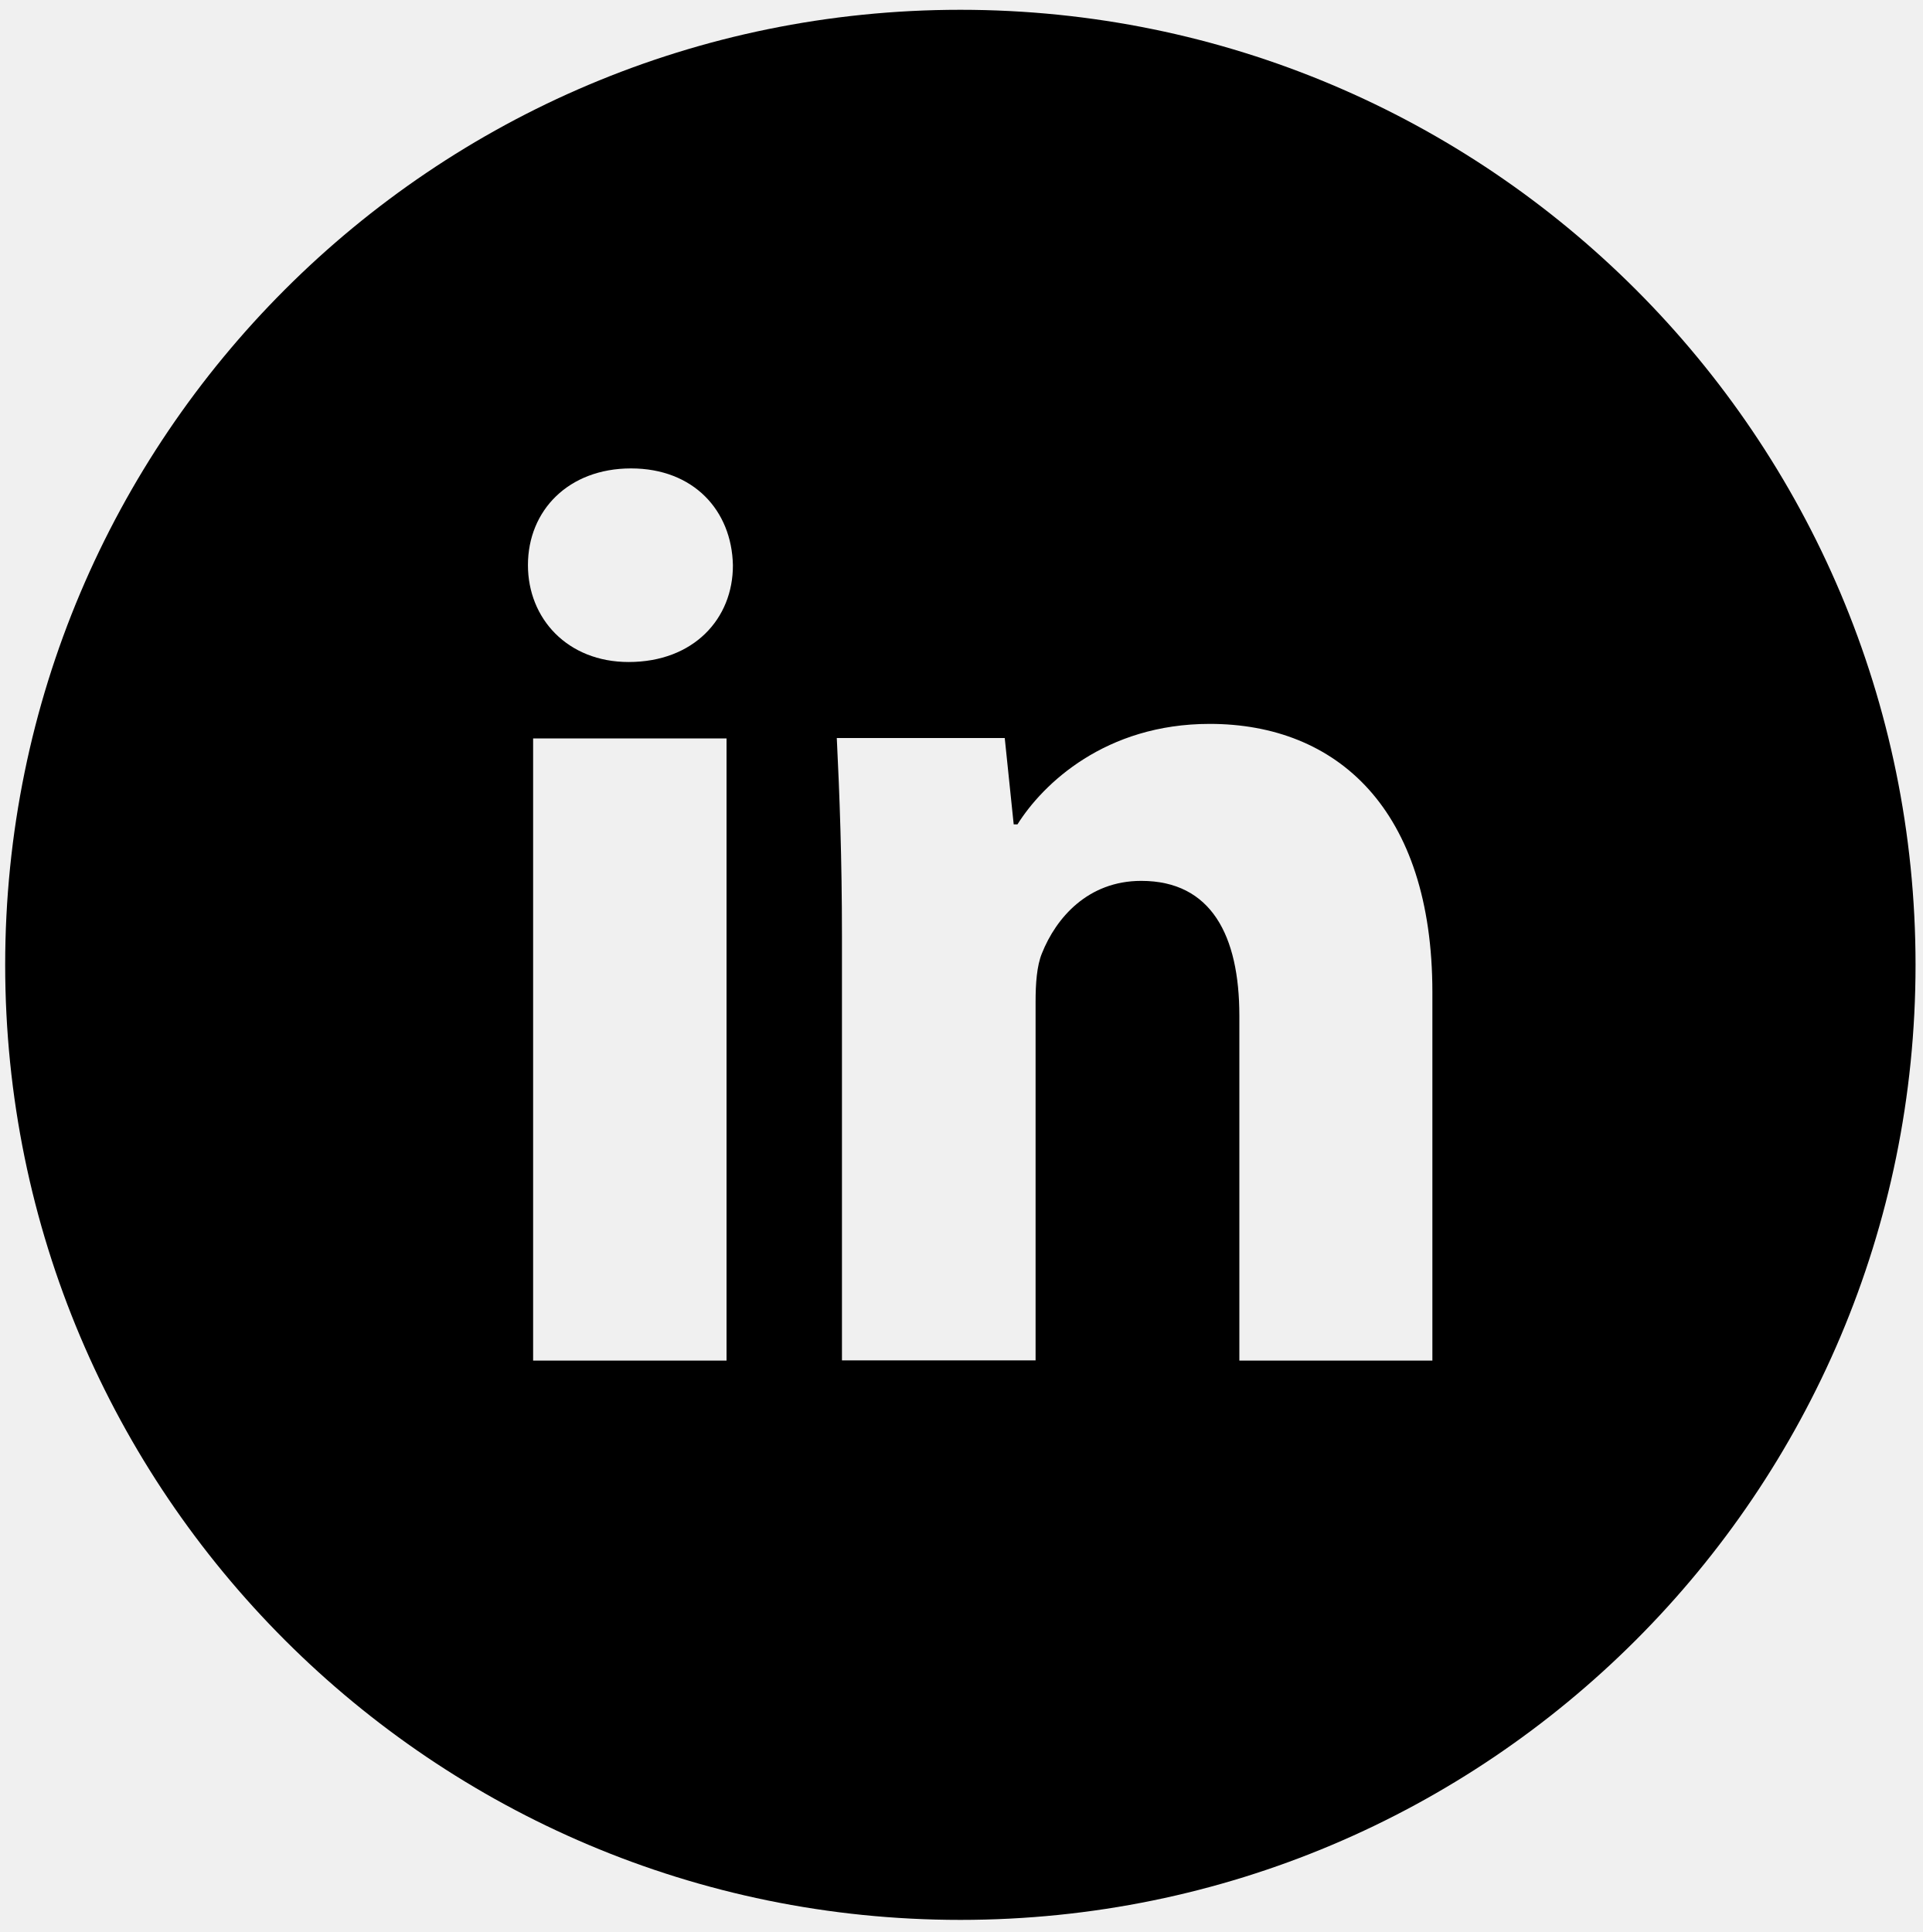
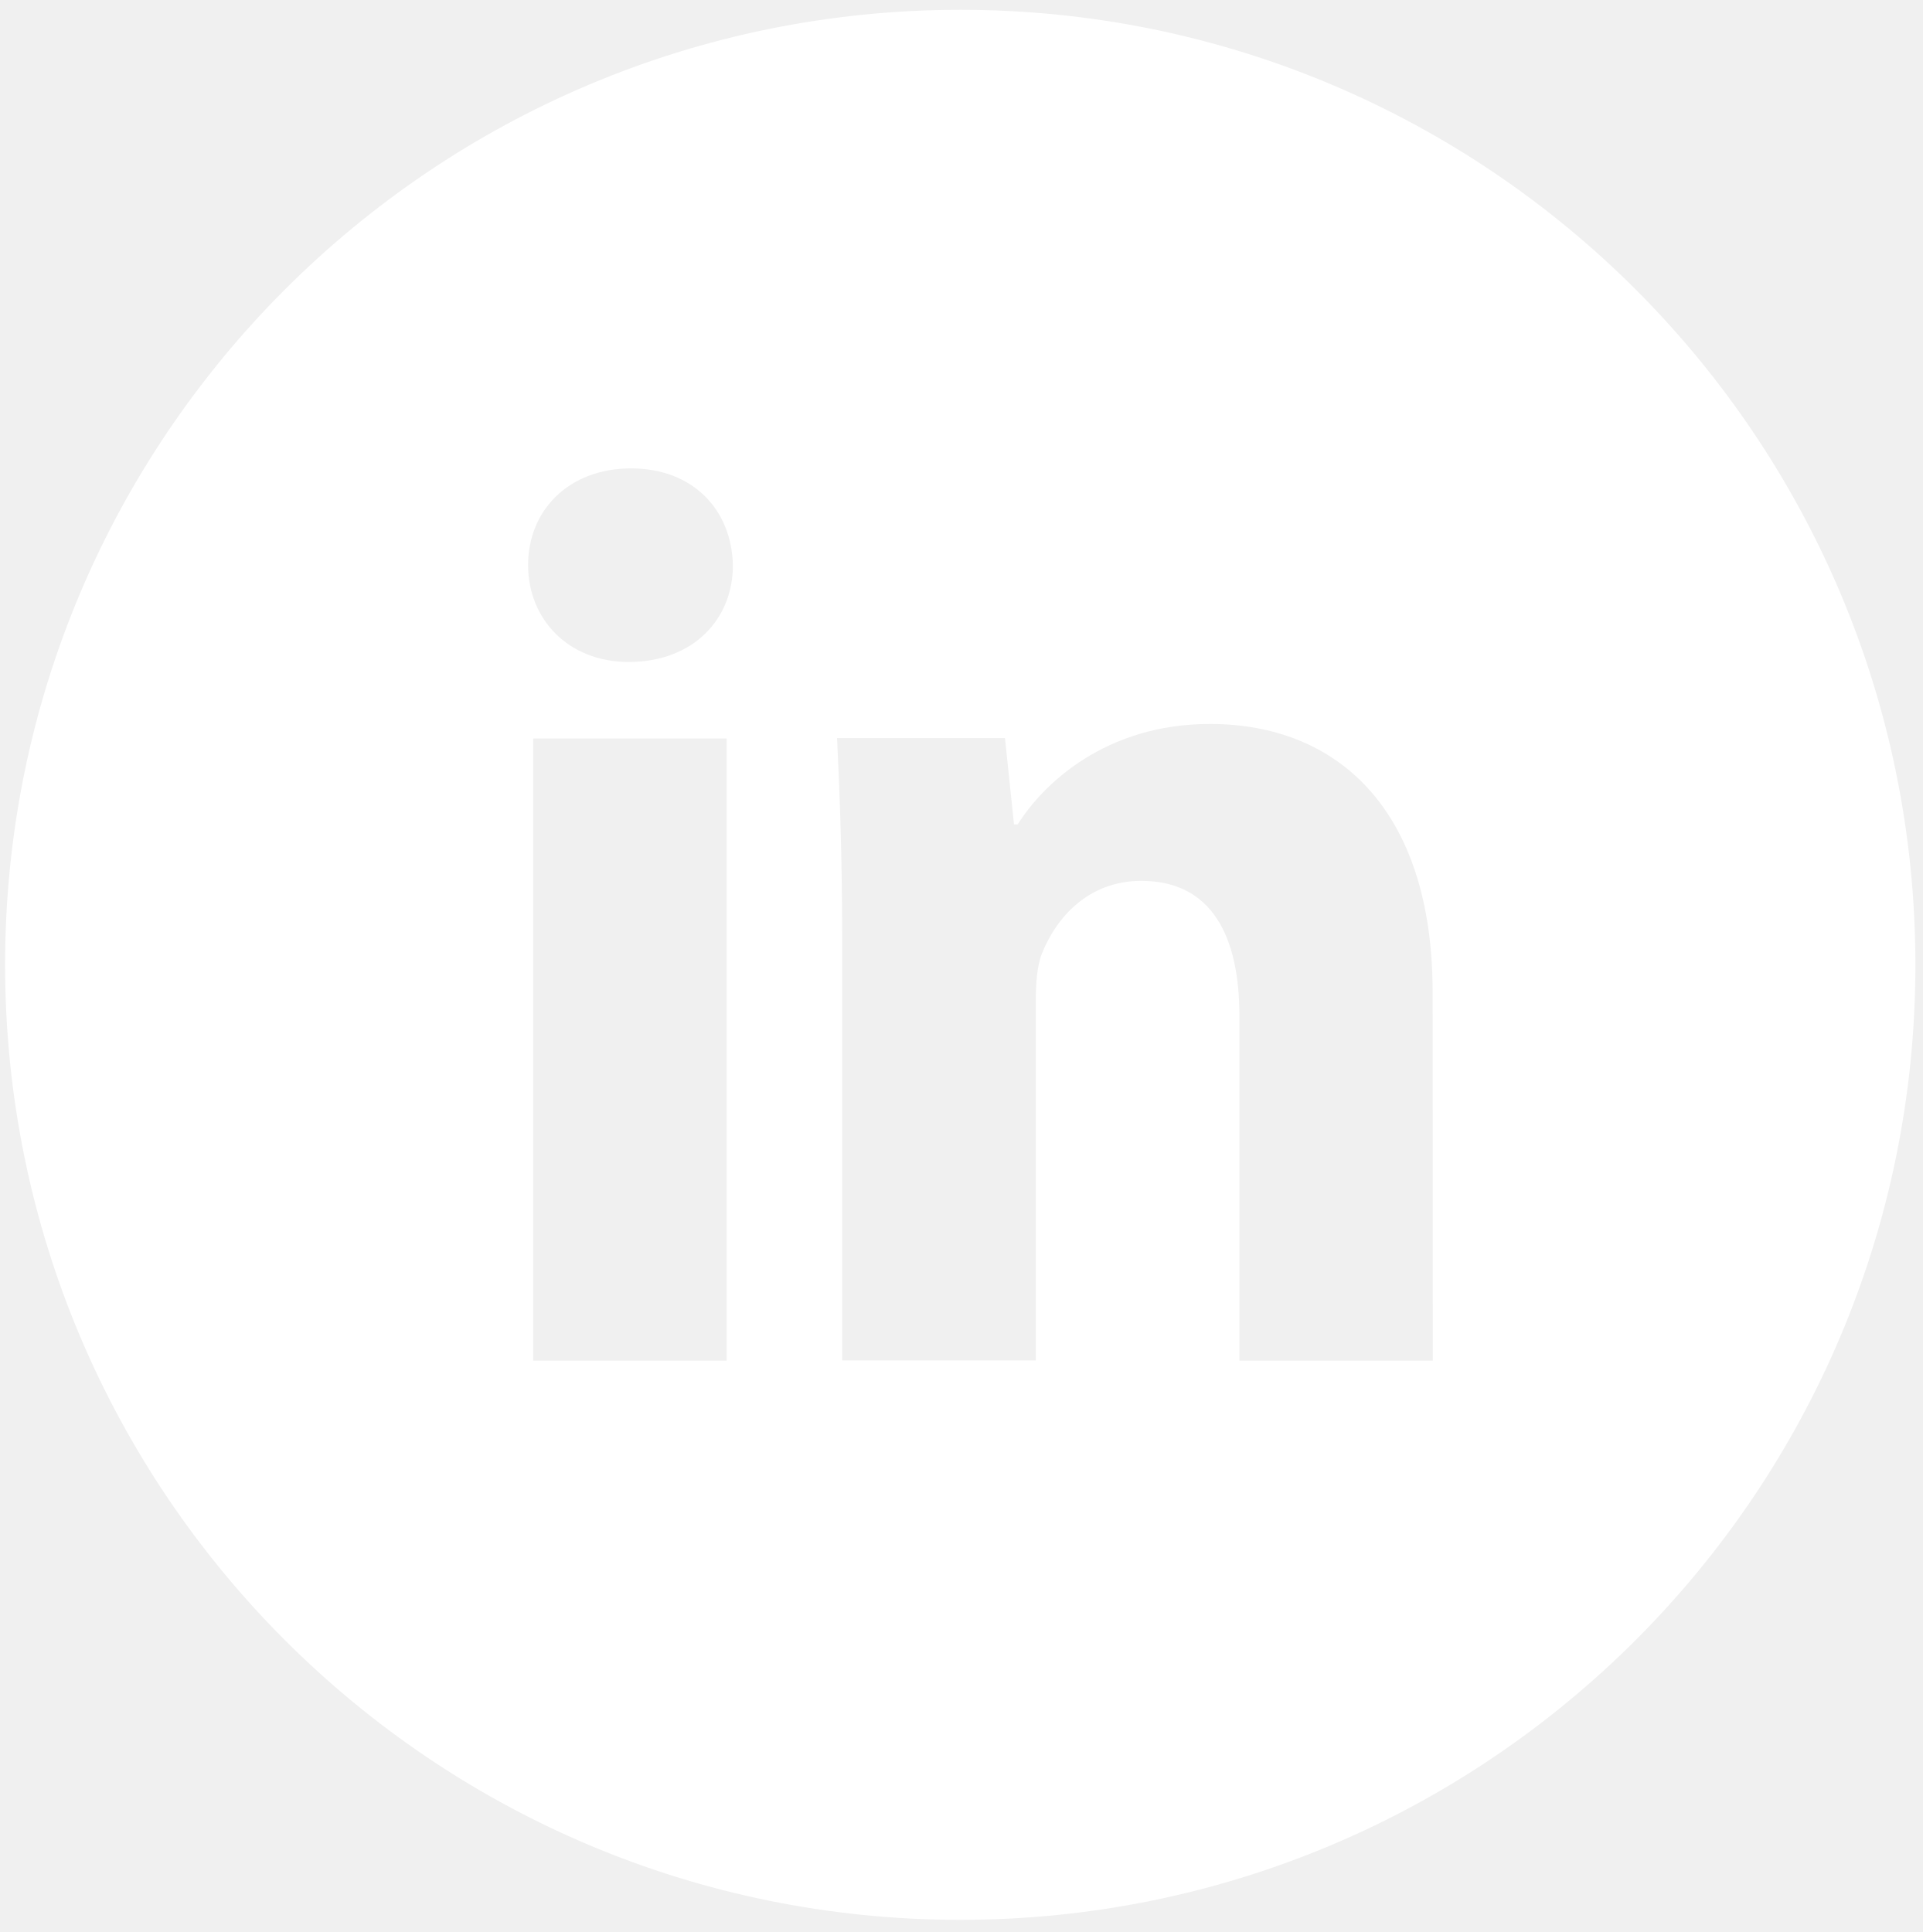
- <svg xmlns="http://www.w3.org/2000/svg" version="1.1" enable-background="new 0 0 1000 1000" xml:space="preserve" width="980" height="985" style="">
-   <rect id="backgroundrect" width="100%" height="100%" x="0" y="0" fill="none" stroke="none" />
-   <g class="currentLayer" style="">
-     <g id="svg_1" class="">
-       <path d="M-17.647,-15.294 L-17.647,-15.294 L-17.647,-15.294 z" id="svg_2" />
-       <path d="M489.556,4.994 C220.637,4.994 2.641,222.99 2.641,491.909 s217.996,486.915 486.915,486.915 s486.915,-217.996 486.915,-486.915 S758.475,4.994 489.556,4.994 zM370.363,693.674 h-98.6 V376.469 h98.6 V693.674 zM320.454,337.516 c-31.142,0 -51.329,-22.114 -51.329,-49.402 c0,-27.896 20.694,-49.3 52.546,-49.3 s51.329,21.404 51.938,49.3 C373.711,315.504 353.524,337.516 320.454,337.516 zM730.376,693.674 h-98.6 V517.877 c0,-40.881 -14.303,-68.777 -50.01,-68.777 c-27.186,0 -43.417,18.868 -50.619,36.924 c-2.637,6.391 -3.246,15.52 -3.246,24.65 v182.897 h-98.702 v-216.068 c0,-39.562 -1.217,-72.733 -2.637,-101.238 h85.616 l4.565,44.025 h1.927 c12.984,-20.694 44.837,-51.227 97.992,-51.227 c64.821,0 113.512,43.417 113.512,136.843 V693.674 L730.376,693.674 z" id="svg_3" />
+ <svg xmlns="http://www.w3.org/2000/svg" version="1.1" id="Layer_1" x="0px" y="0px" viewBox="0 0 980 985" style="enable-background:new 0 0 980 985;" xml:space="preserve">
+   <style type="text/css">
+ 	.st0{fill:none;}
+ 	.st1{fill:#FFFFFF;}
+ </style>
+   <rect id="backgroundrect" class="st0" width="980" height="985" />
+   <g>
+     <g id="svg_1">
+       <path id="svg_2" class="st1" d="M-17.6-15.3L-17.6-15.3L-17.6-15.3z" />
+       <path id="svg_3" class="st1" d="M489.6,5c-269,0-487,218-487,486.9s218,486.9,486.9,486.9s486.9-218,486.9-486.9S758.5,5,489.6,5z     M370.4,693.7h-98.6V376.5h98.6V693.7z M320.5,337.5c-31.1,0-51.3-22.1-51.3-49.4c0-27.9,20.7-49.3,52.5-49.3s51.3,21.4,51.9,49.3    C373.7,315.5,353.5,337.5,320.5,337.5z M730.4,693.7h-98.6V517.9c0-40.9-14.3-68.8-50-68.8c-27.2,0-43.4,18.9-50.6,36.9    c-2.6,6.4-3.2,15.5-3.2,24.7v182.9h-98.7V477.5c0-39.6-1.2-72.7-2.6-101.2h85.6l4.6,44h1.9c13-20.7,44.8-51.2,98-51.2    c64.8,0,113.5,43.4,113.5,136.8L730.4,693.7L730.4,693.7L730.4,693.7z" />
    </g>
  </g>
</svg>
